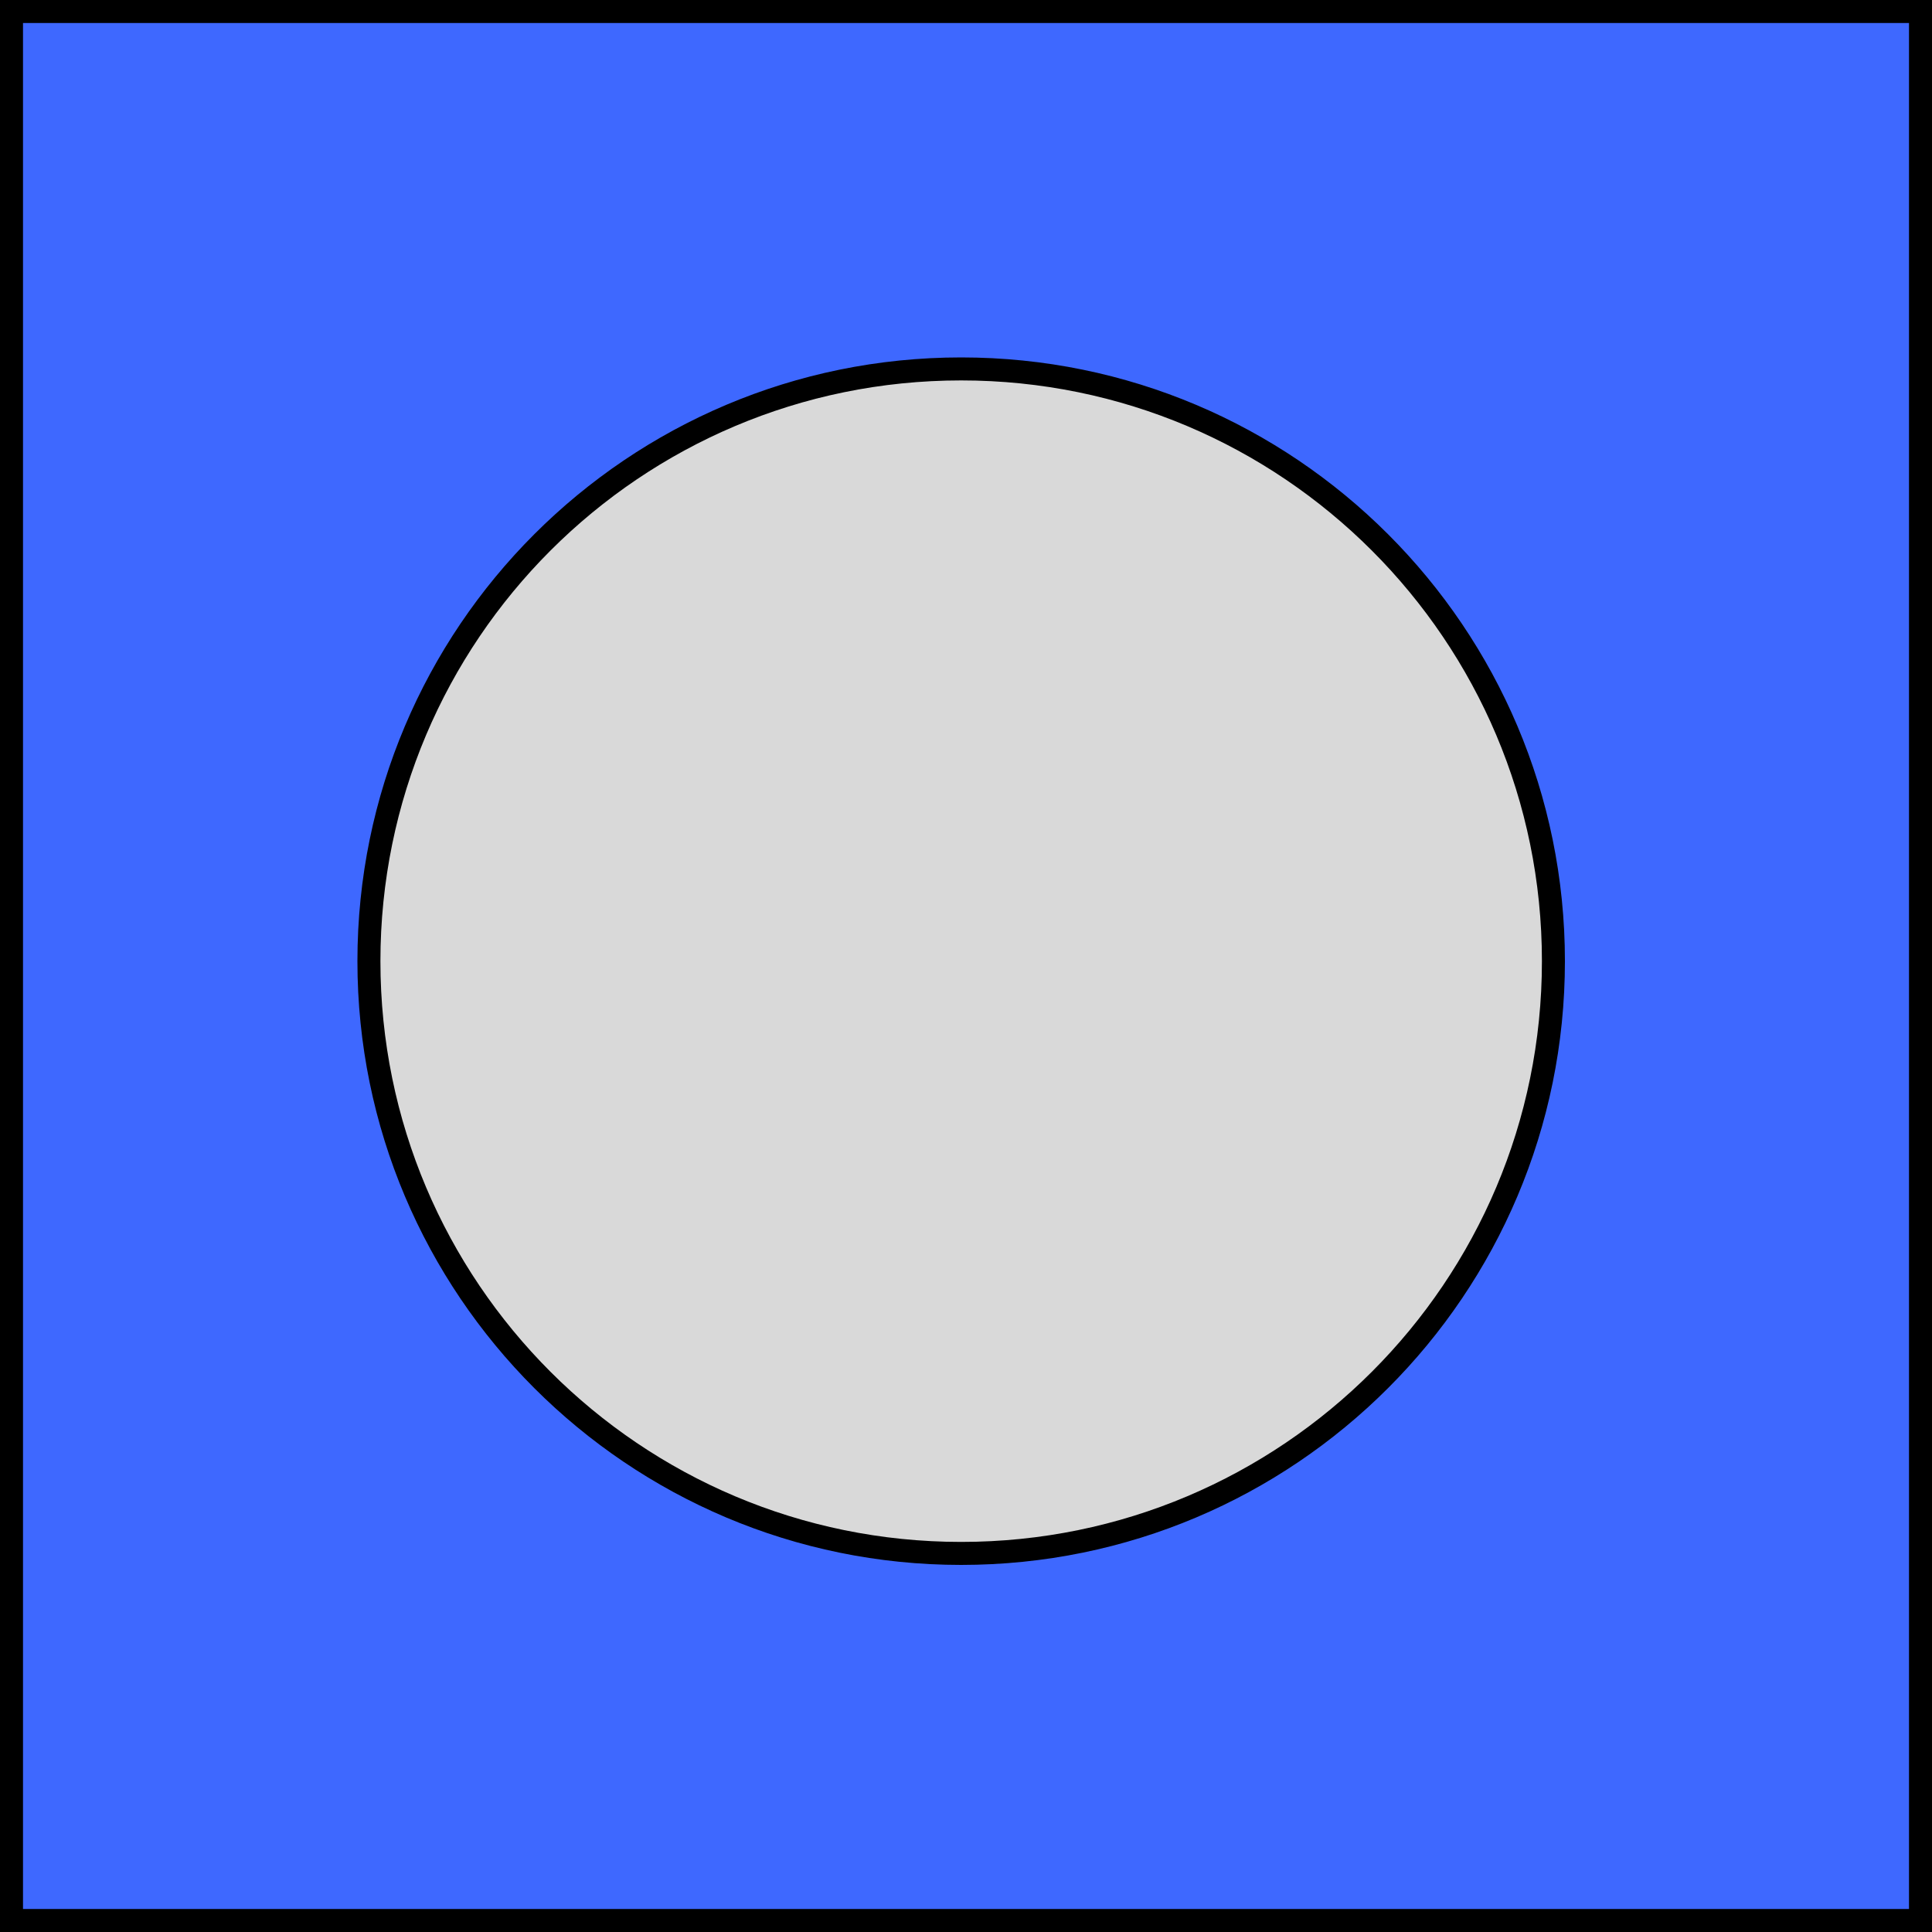
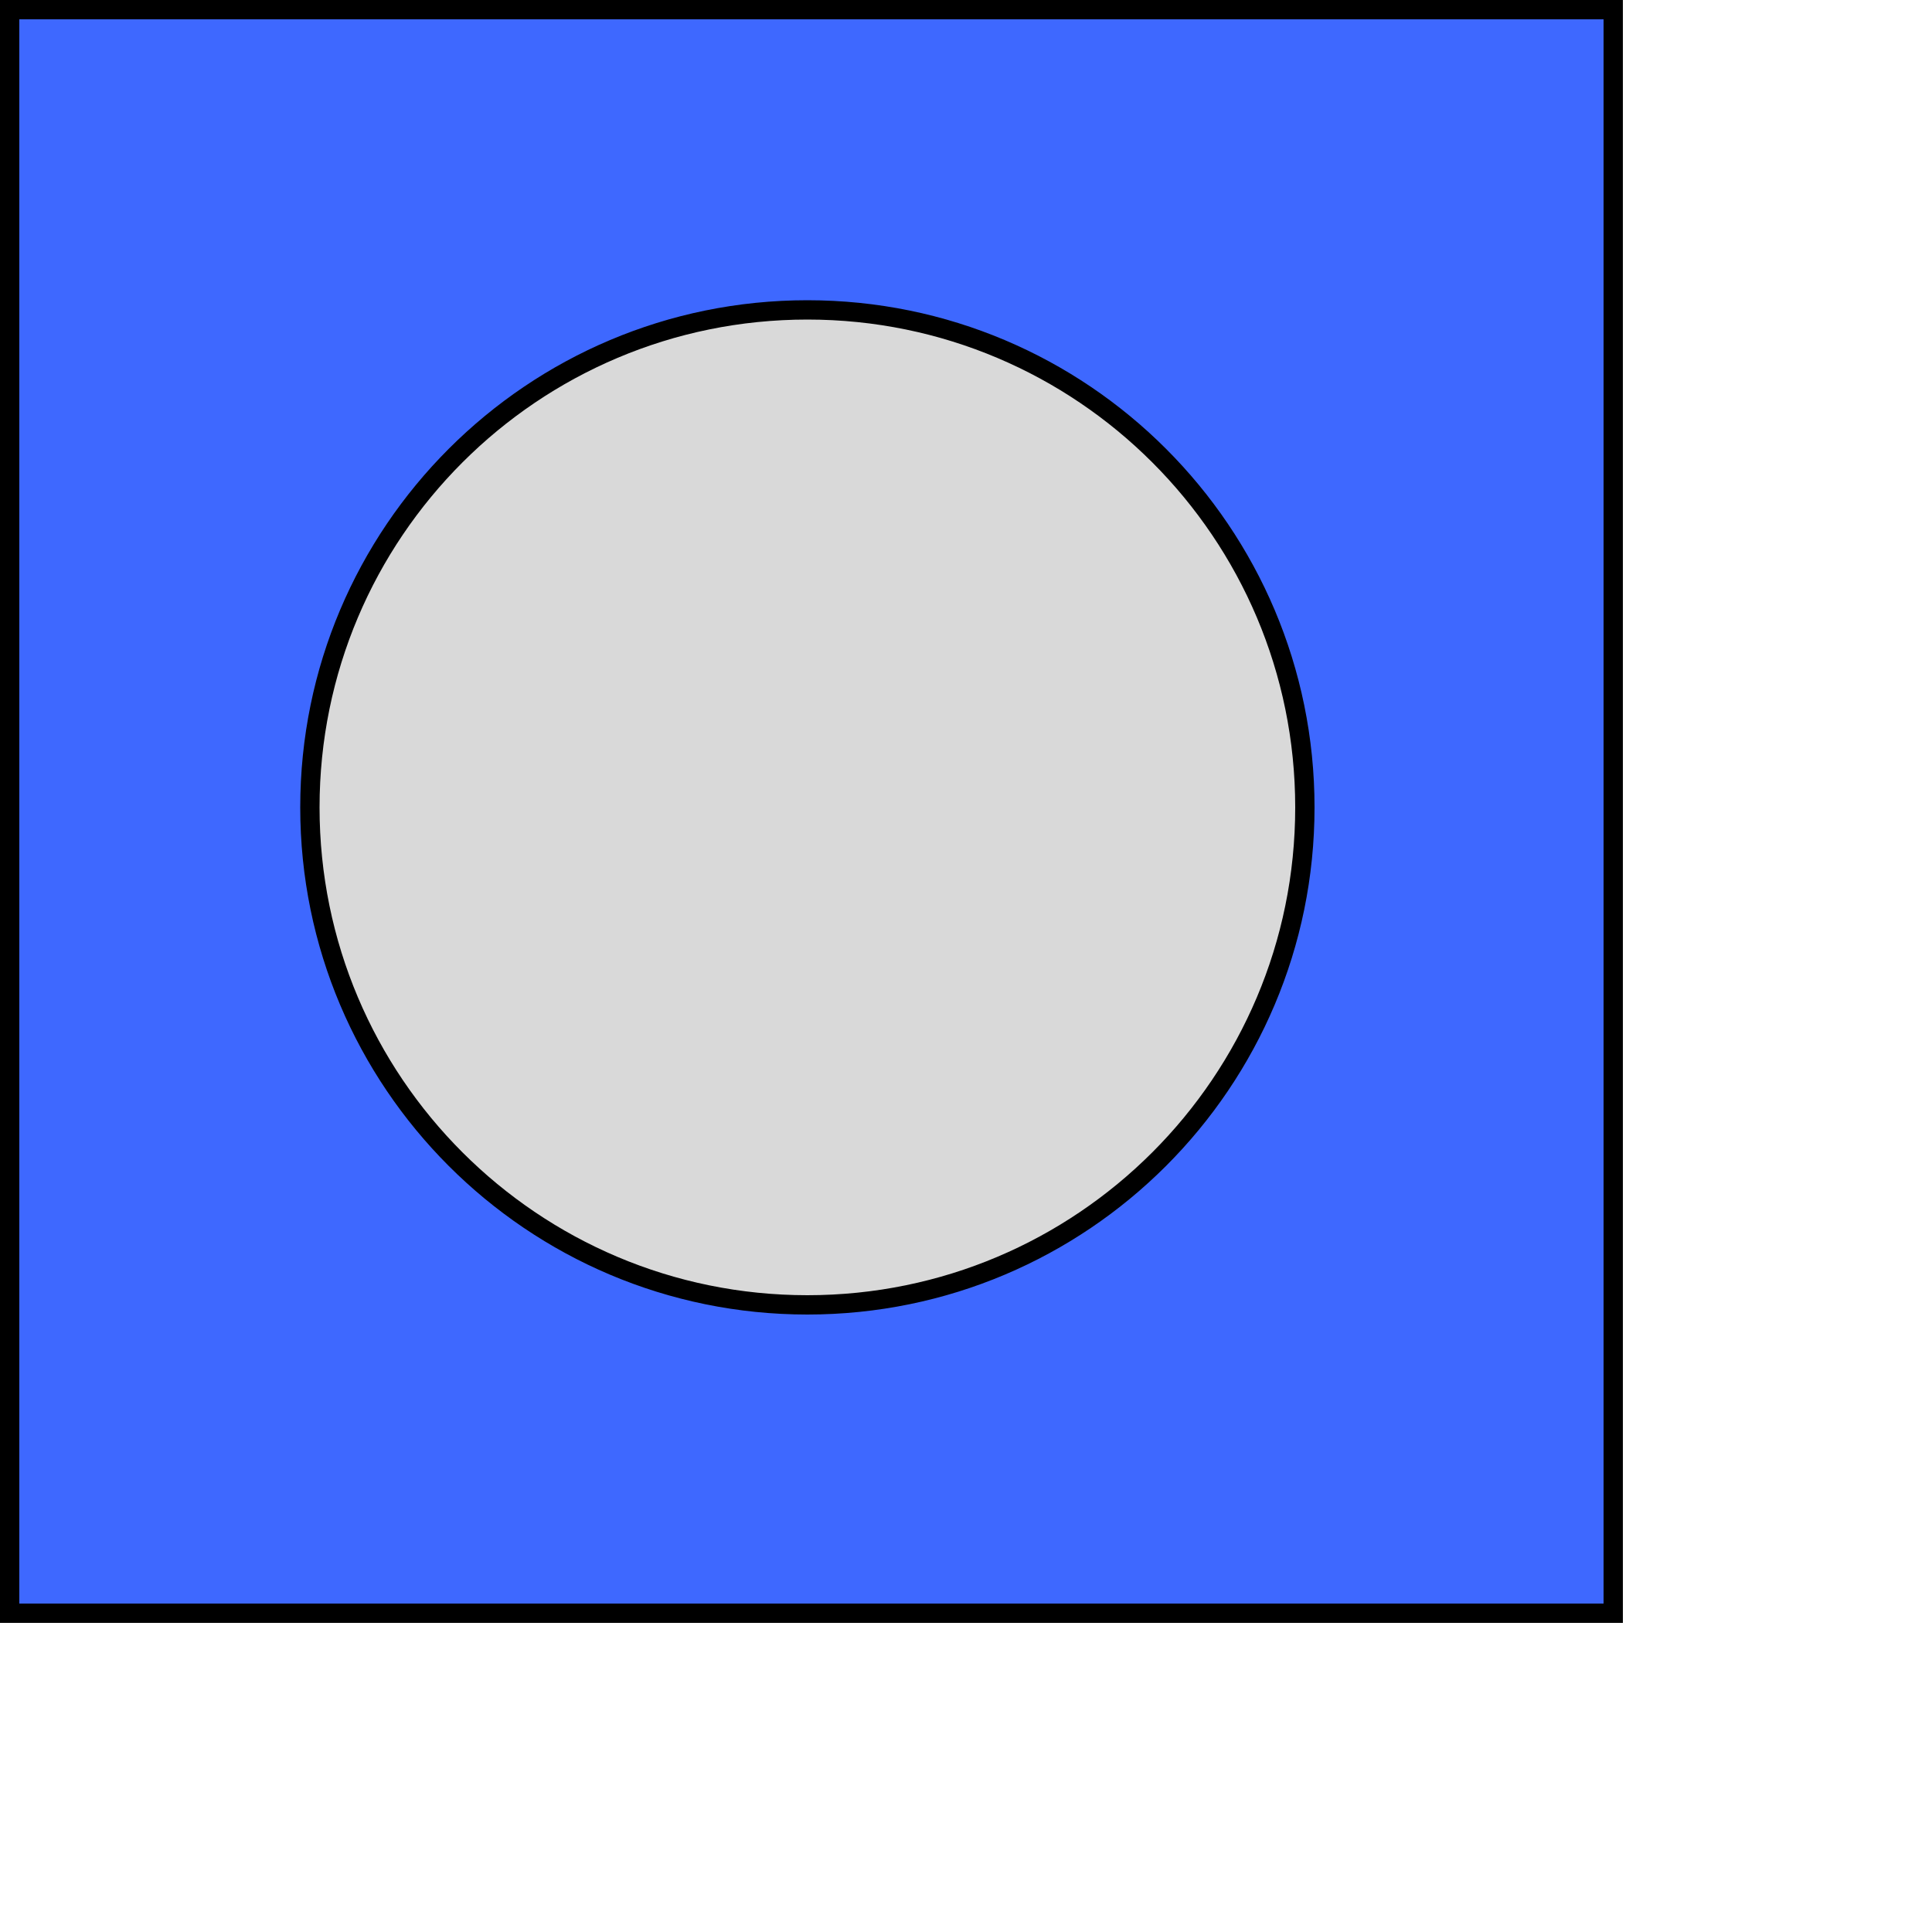
- <svg xmlns="http://www.w3.org/2000/svg" width="84" height="84" viewBox="0 0 84 84" fill="none">
+ <svg xmlns="http://www.w3.org/2000/svg" width="100%" height="100%" viewBox="0 0 100 100" fill="none">
  <path d="M83.5 0.5L83.5 83.5H0.5V0.5H83.5Z" fill="#3E68FF" stroke="black" />
  <path d="M67.54 41.79C67.54 56.011 56.011 67.54 41.79 67.54C27.569 67.54 16.04 56.011 16.04 41.79C16.04 27.569 27.569 16.04 41.79 16.04C56.011 16.04 67.54 27.569 67.54 41.79Z" fill="#D9D9D9" stroke="black" />
</svg>
